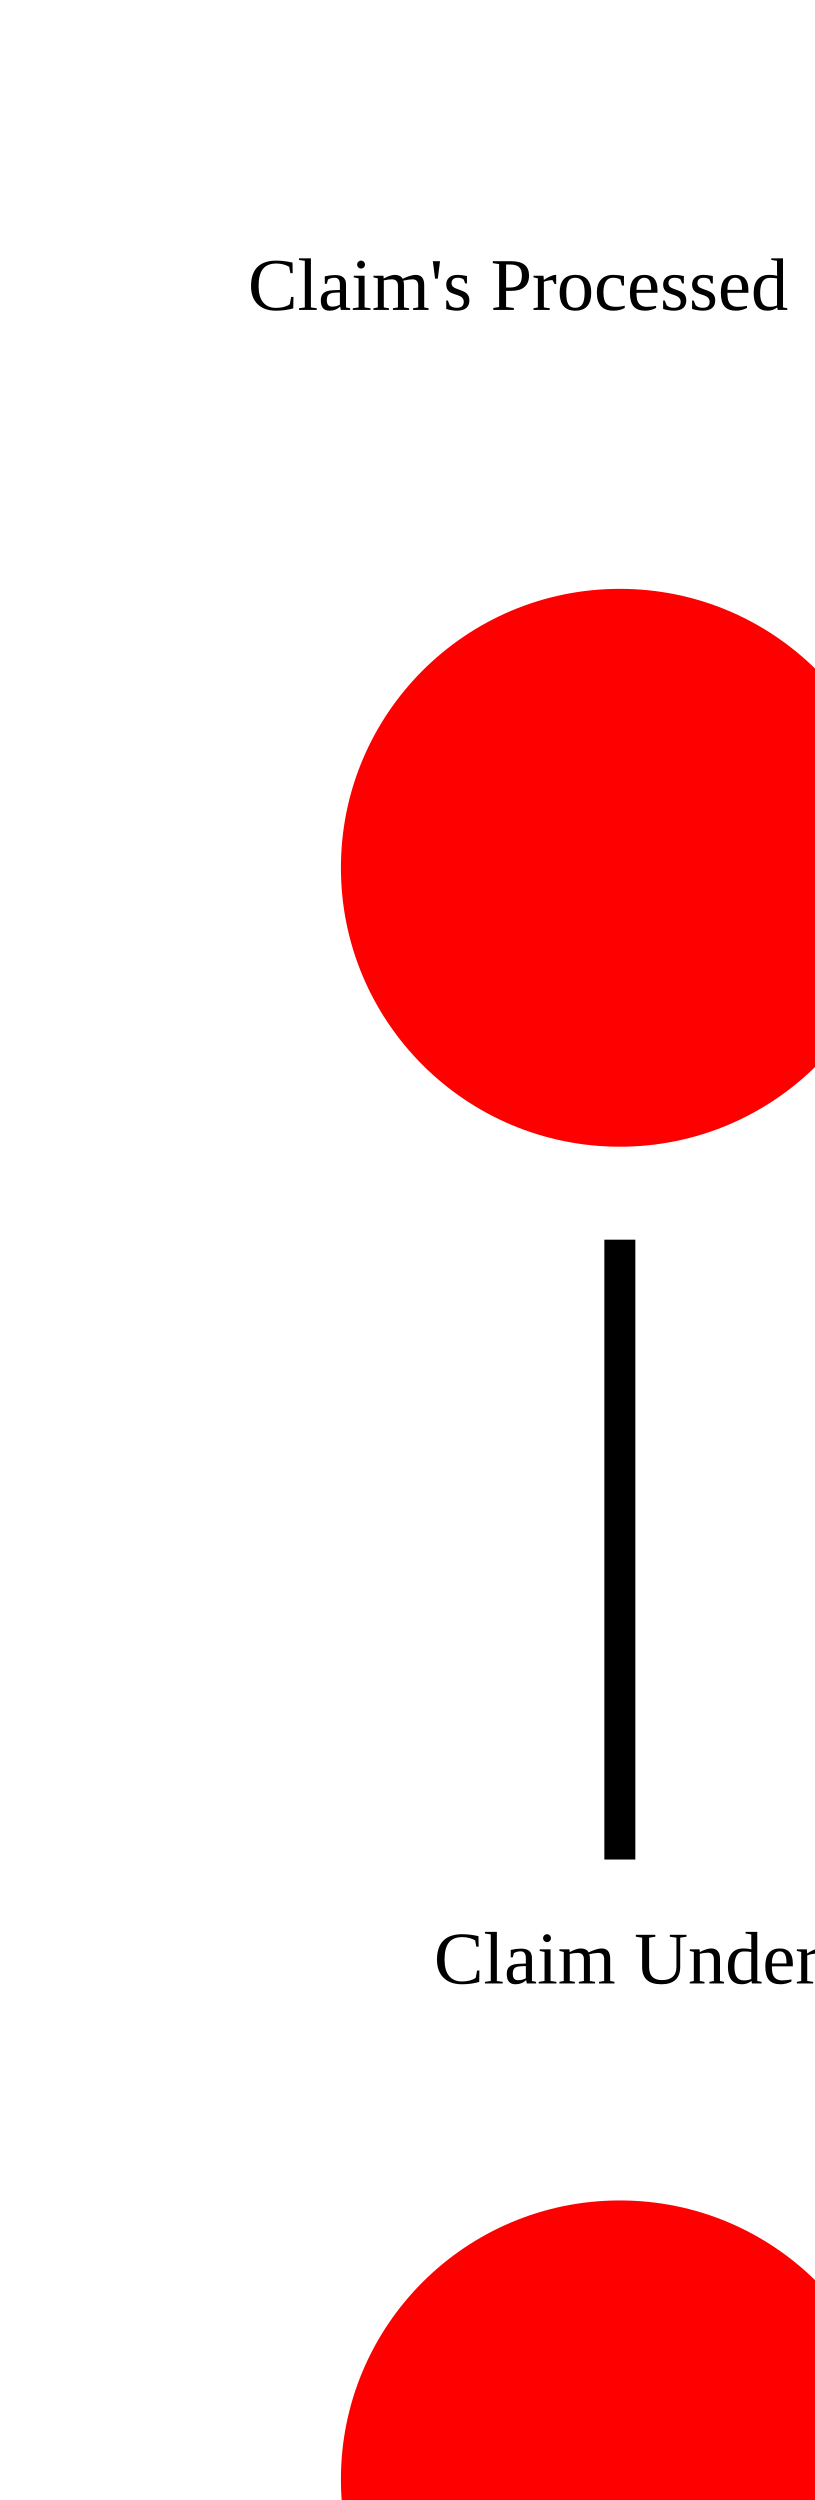
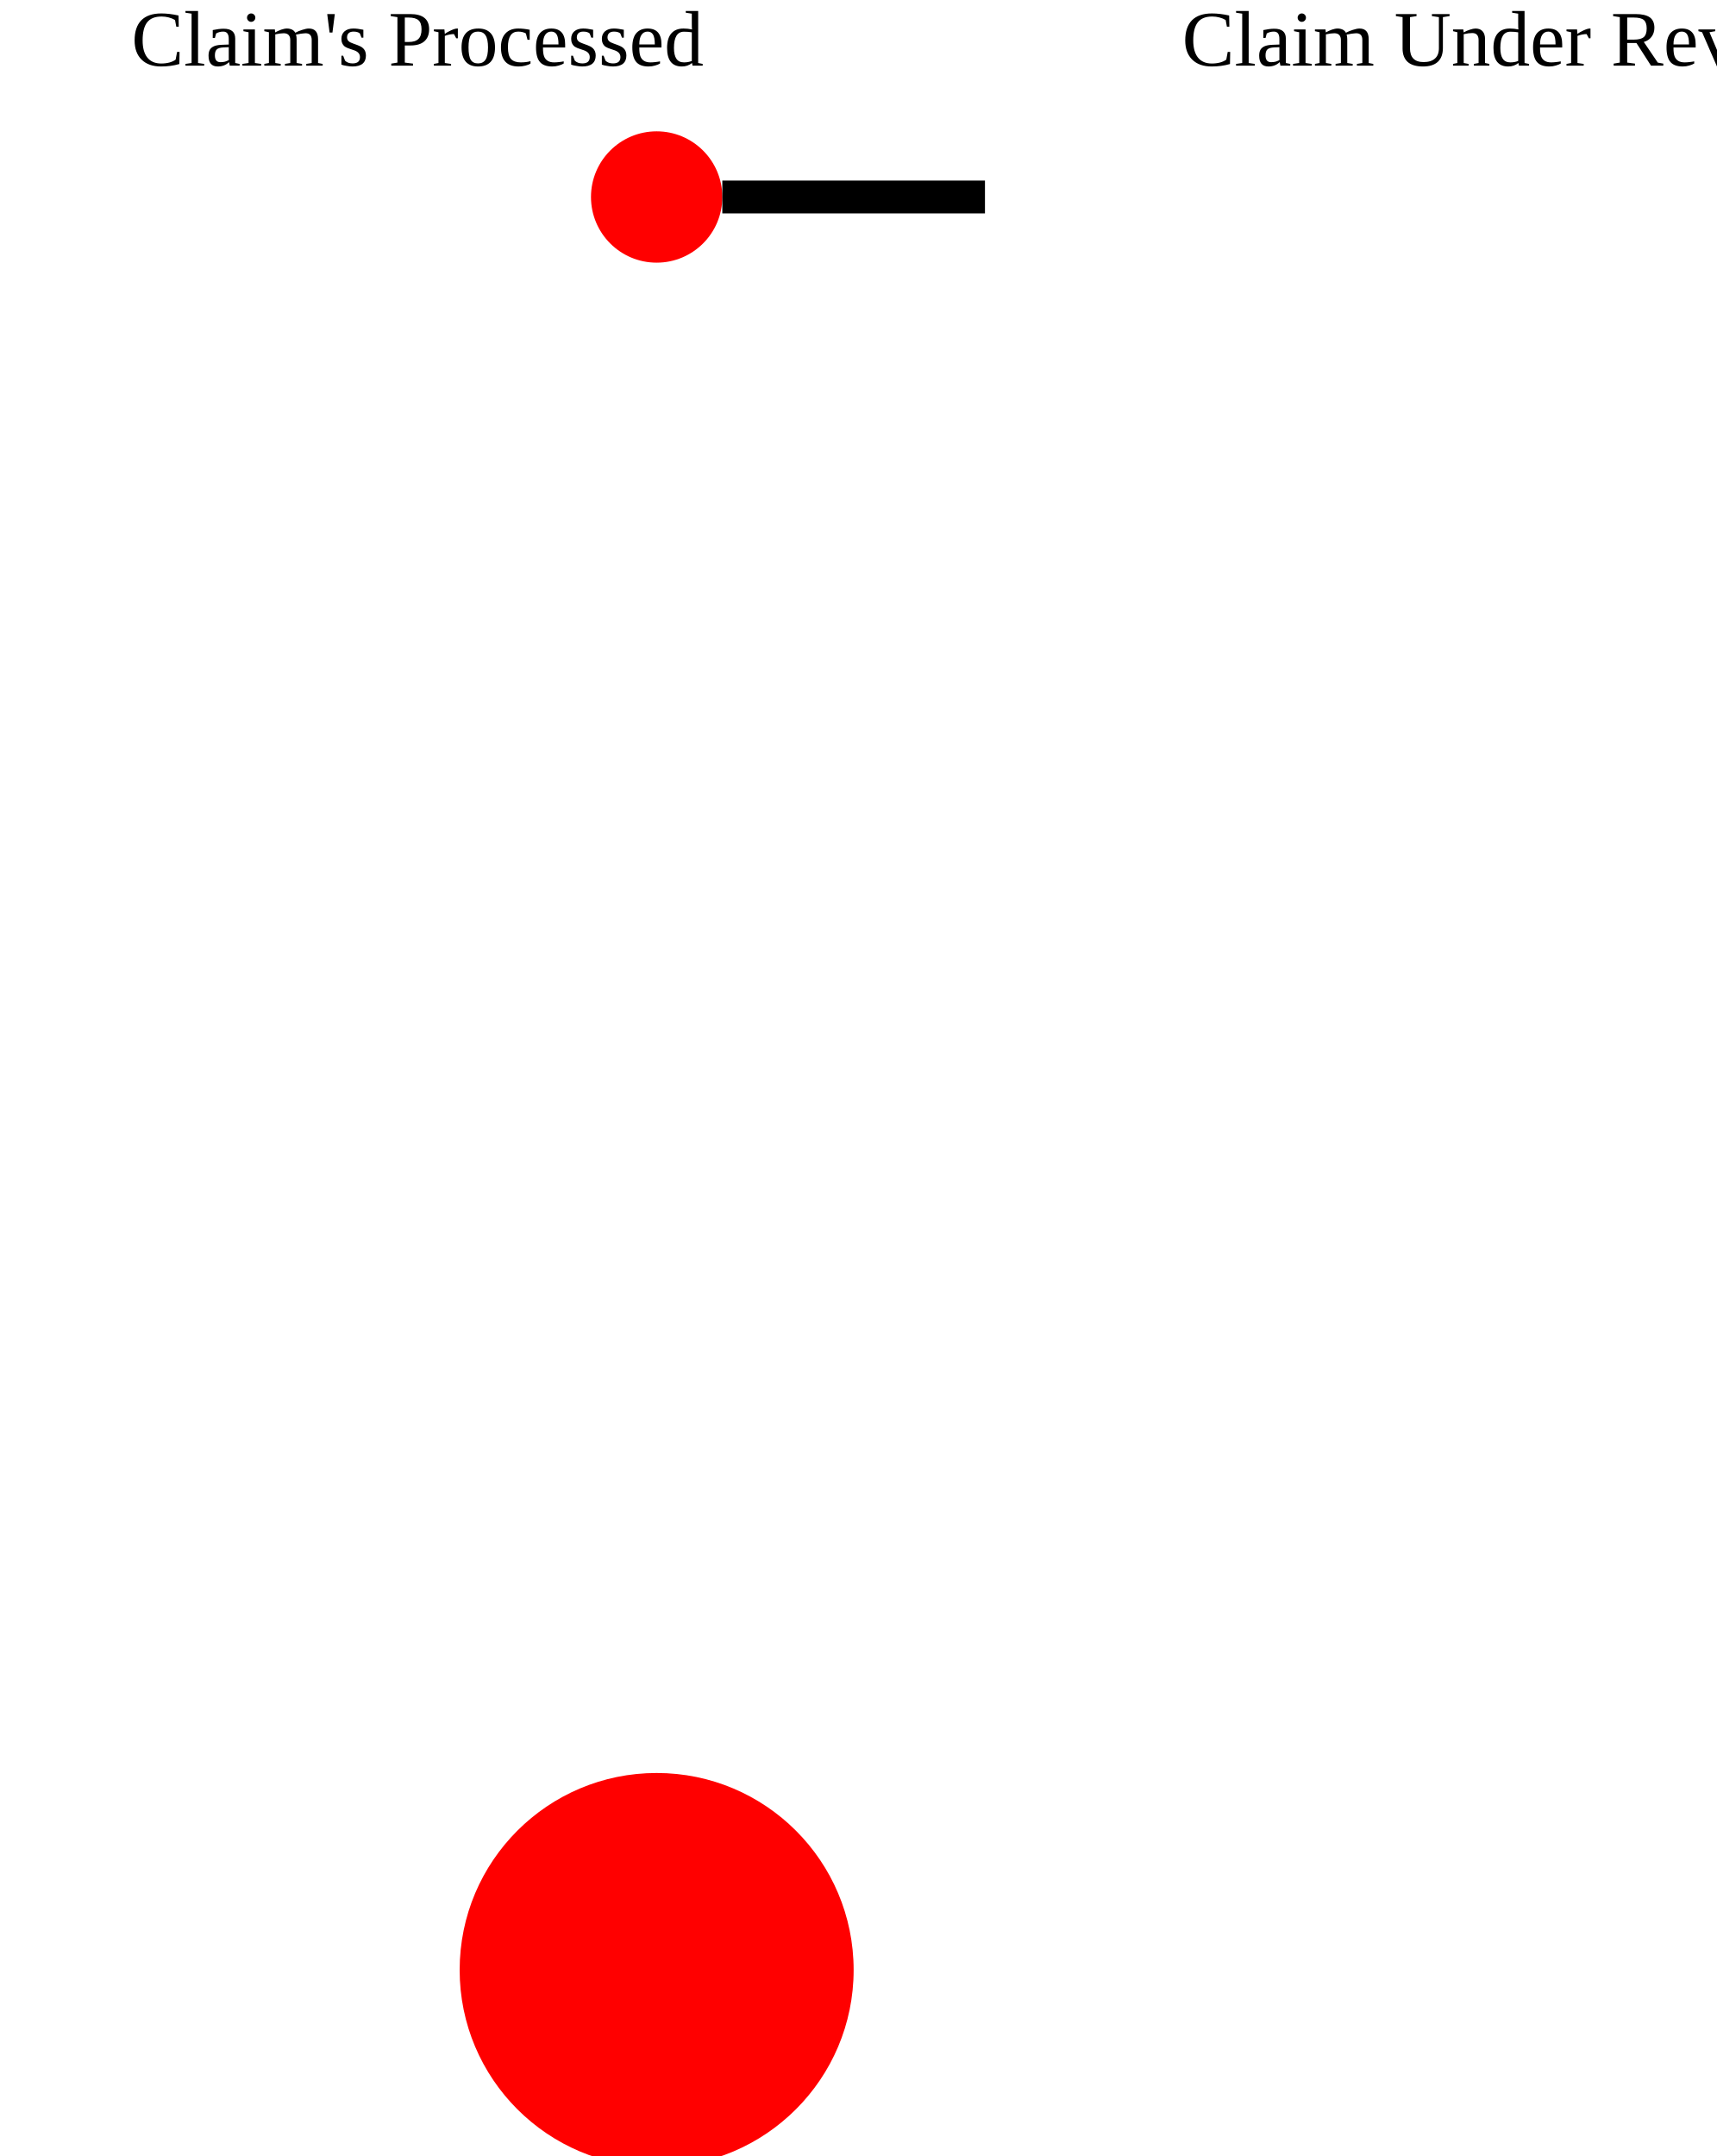
<svg xmlns="http://www.w3.org/2000/svg" width="100%" height="100%">
  <g alignment-baseline="baseline">
-     <text x="40" y="50">Claim's Processed  </text>
-     <circle r="45" cx="100" cy="140" fill="red" />
-     <line x1="100" y1="200" x2="100" y2="300.0" style="stroke:black;stroke-width:5" />
-     <text x="70" y="320">Claim Under Review</text>
-     <circle r="45" cx="100" cy="400" fill="red" />
+     <text x="20" y="10" fill="black">Claim's Processed  </text>
+     <circle r="10" cx="100" cy="30" fill="red" />
+     <line x1="110" y1="30" x2="150" y2="30.0" style="stroke:black;stroke-width:5" />
+     <text x="180" y="10" fill="black">Claim Under Review</text>
+     <circle r="30" cx="100" cy="300" fill="red" />
  </g>
</svg>
